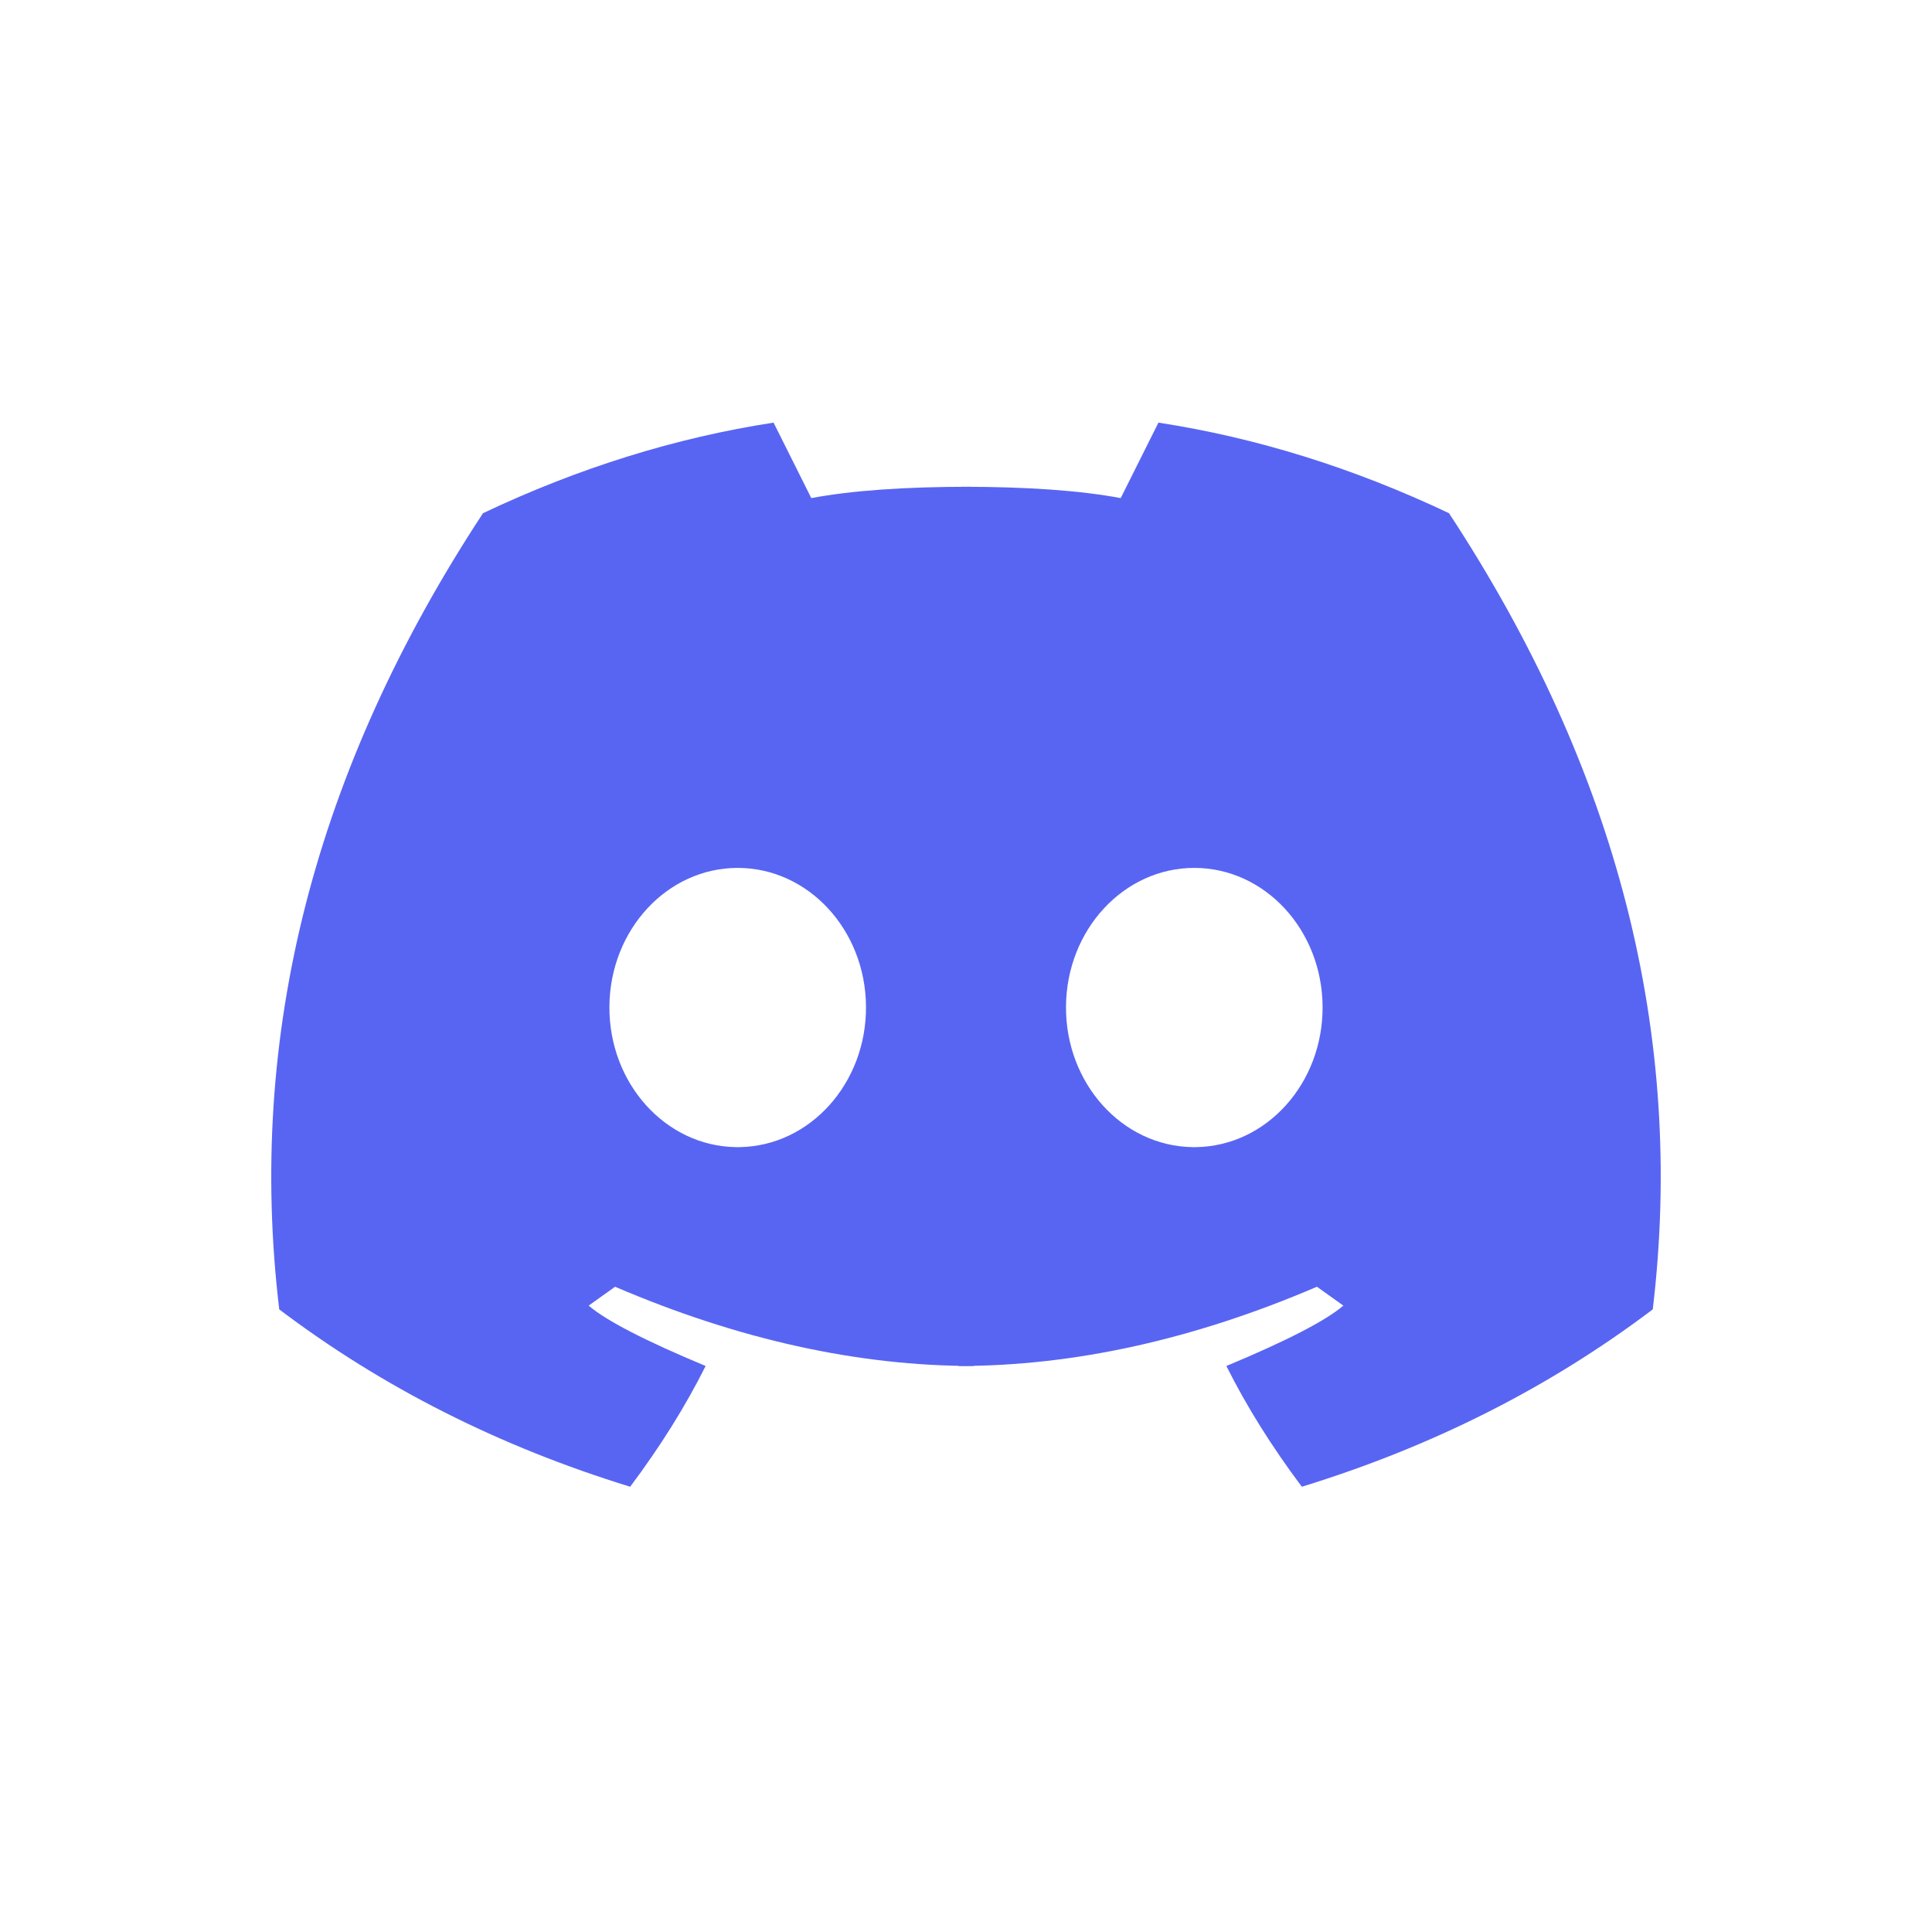
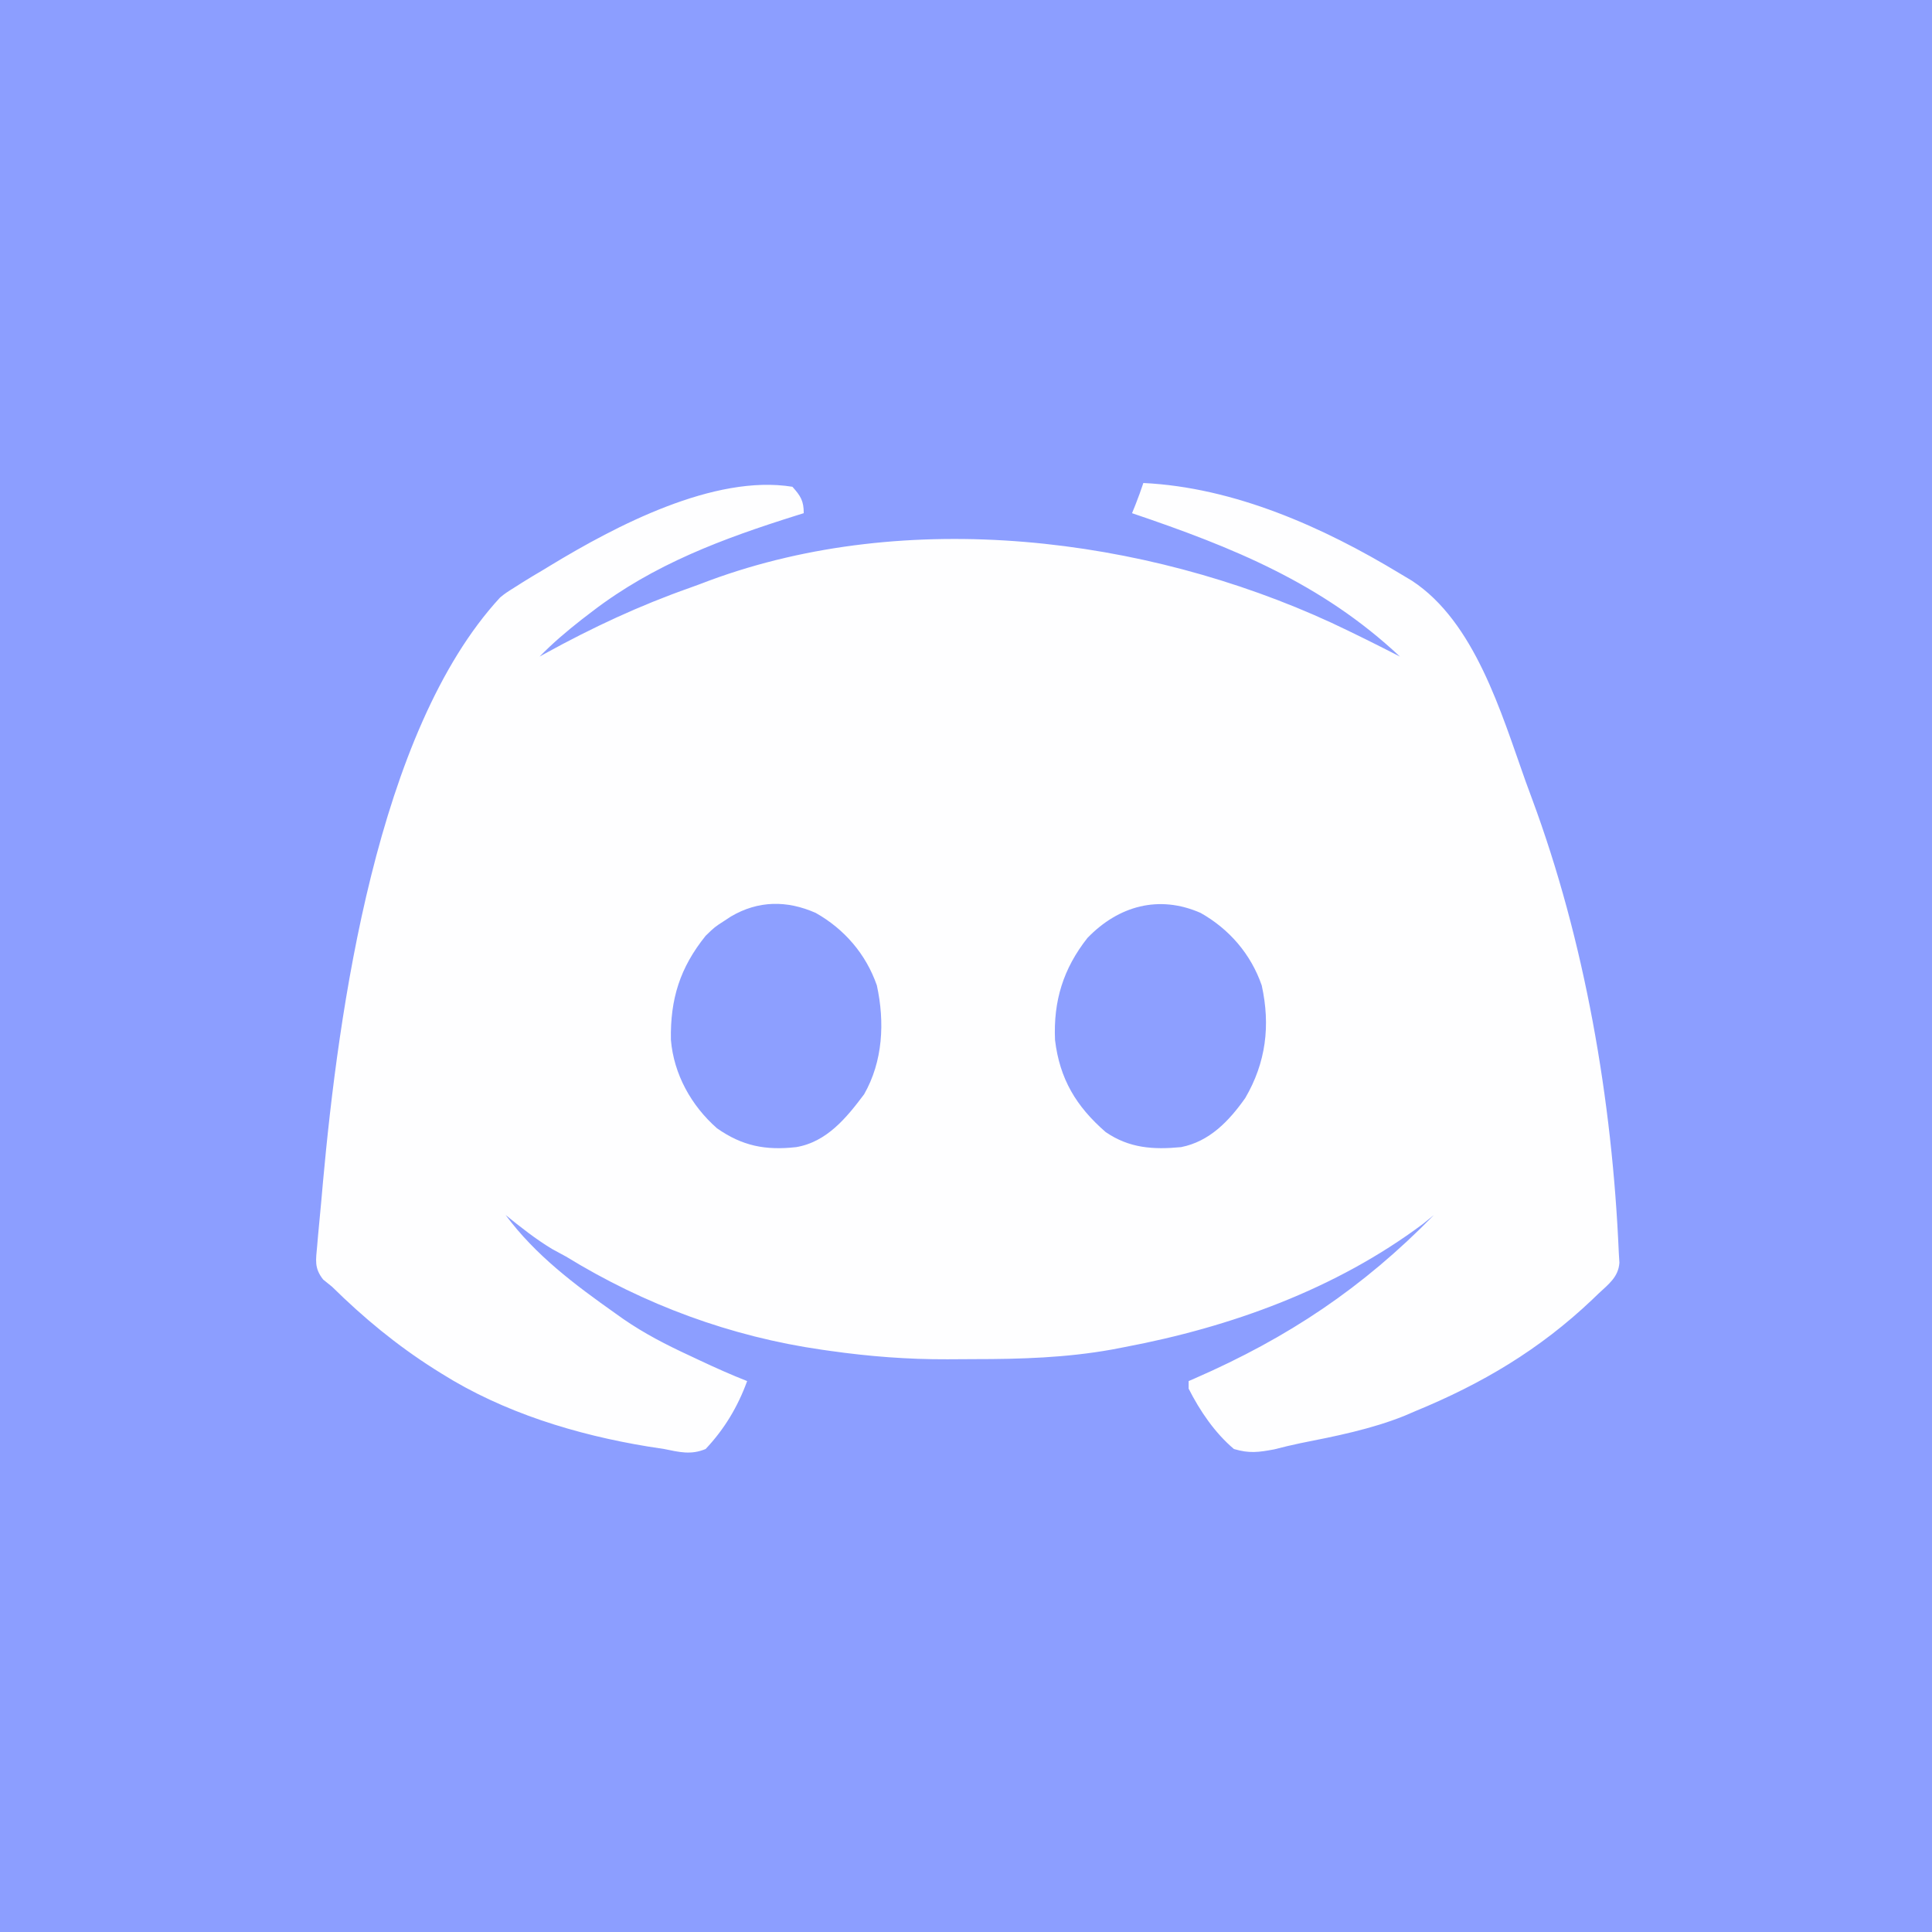
- <svg xmlns="http://www.w3.org/2000/svg" aria-label="Discord" role="img" viewBox="0 0 512 512">
-   <path d="m0 0H512V512H0" fill="#fff" />
-   <path id="a" fill="#5865f2" d="M257 129q-26 0-42 3l-10-20q-39 6-77 24-67 102-54 211 41 31 93 47 12-16 20-32-24-10-31-16l7-5q49 21 95 21zm-62 175a34 37 0 111 0" />
-   <use href="#a" transform="matrix(-1 0 0 1 512 0)" />
+ <svg xmlns="http://www.w3.org/2000/svg" version="1.1" width="512" height="512">
+   <path d="M0 0 C168.96 0 337.92 0 512 0 C512 168.96 512 337.92 512 512 C343.04 512 174.08 512 0 512 C0 343.04 0 174.08 0 0 Z " fill="#8C9EFF" transform="translate(0,0)" />
+   <path d="M0 0 C24.086 1.158 47.665 11.687 68 24 C69.048 24.626 70.096 25.253 71.176 25.898 C87.84 36.823 94.834 60.913 101.266 78.959 C101.813 80.479 102.372 81.995 102.938 83.508 C117.025 121.402 124.268 163.622 126 204 C126.052 204.87 126.105 205.74 126.158 206.636 C125.905 210.423 123.256 212.352 120.625 214.812 C120.077 215.339 119.529 215.866 118.964 216.409 C104.97 229.7 89.737 238.711 72 246 C71.071 246.4 70.141 246.799 69.184 247.211 C60.371 250.747 50.927 252.62 41.64 254.456 C39.292 254.94 36.986 255.509 34.664 256.102 C30.535 256.876 28.038 257.21 24 256 C18.959 251.744 14.962 245.871 12 240 C12 239.34 12 238.68 12 238 C12.543 237.764 13.086 237.528 13.646 237.285 C38.395 226.479 58.155 213.273 77 194 C75.546 195.176 75.546 195.176 74.062 196.375 C50.945 213.652 23.15 223.69 -5 229 C-6.106 229.213 -7.212 229.425 -8.352 229.645 C-20.449 231.817 -32.523 232.187 -44.78 232.185 C-47.166 232.187 -49.553 232.206 -51.939 232.225 C-62.435 232.263 -72.612 231.475 -83 230 C-83.708 229.9 -84.415 229.799 -85.145 229.696 C-109.353 226.222 -132.194 217.773 -153 205 C-154.226 204.328 -155.455 203.661 -156.688 203 C-161.078 200.349 -165.014 197.218 -169 194 C-161.098 204.65 -150.721 212.414 -140 220 C-139.298 220.499 -138.597 220.999 -137.874 221.513 C-132.263 225.391 -126.434 228.392 -120.25 231.25 C-119.331 231.683 -118.412 232.116 -117.465 232.562 C-113.348 234.493 -109.234 236.338 -105 238 C-107.471 244.797 -111.043 250.758 -116 256 C-119.857 257.625 -122.977 256.826 -127 256 C-128.434 255.776 -129.869 255.557 -131.305 255.34 C-150.327 252.214 -169.614 246.316 -186 236 C-186.649 235.594 -187.297 235.188 -187.966 234.77 C-197.911 228.451 -206.611 221.254 -215 213 C-215.78 212.368 -216.56 211.737 -217.363 211.086 C-219.786 207.999 -219.279 205.931 -218.938 202.062 C-218.877 201.337 -218.816 200.611 -218.753 199.863 C-218.607 198.192 -218.449 196.523 -218.283 194.854 C-217.971 191.71 -217.699 188.562 -217.426 185.414 C-213.302 140.053 -203.162 65.776 -170.484 30.357 C-169.035 29.176 -169.035 29.176 -166.062 27.312 C-165.512 26.962 -164.962 26.612 -164.396 26.25 C-162.615 25.134 -160.812 24.065 -159 23 C-158.379 22.622 -157.758 22.245 -157.119 21.856 C-139.91 11.415 -113.764 -2.369 -93 1 C-90.818 3.439 -90 4.732 -90 8 C-90.628 8.195 -91.255 8.39 -91.902 8.592 C-111.402 14.717 -129.666 21.483 -146 34 C-147.423 35.091 -147.423 35.091 -148.875 36.203 C-152.809 39.291 -156.509 42.414 -160 46 C-159.474 45.709 -158.948 45.417 -158.406 45.117 C-145.984 38.293 -133.555 32.487 -120.186 27.775 C-118.401 27.142 -116.628 26.474 -114.859 25.797 C-62.539 6.521 0.122 14.158 49.766 37 C55.906 39.876 61.971 42.898 68 46 C47.256 26.536 23.573 16.99 -3 8 C-2.691 7.237 -2.381 6.474 -2.062 5.688 C-1.321 3.812 -0.638 1.913 0 0 Z " fill="#FEFEFF" transform="translate(303,128)" />
+   <path d="M0 0 C7.609 4.306 13.314 10.917 16.184 19.203 C18.524 29.846 17.308 39.659 11.812 49.062 C7.529 55.13 2.34 60.584 -5.188 62.062 C-12.585 62.773 -18.953 62.348 -25.188 58.062 C-33.014 51.247 -37.357 43.987 -38.594 33.676 C-39.049 23.34 -36.429 14.775 -30 6.625 C-21.751 -1.909 -11.037 -4.851 0 0 Z " fill="#8D9FFF" transform="translate(318.1875,241.9375)" />
+   <path d="M0 0 C7.613 4.309 13.302 10.917 16.188 19.199 C18.312 28.932 17.805 39.312 12.812 48.062 C8.136 54.301 2.897 60.71 -5.188 62.062 C-13.294 62.969 -19.469 61.786 -26.188 57.062 C-33 51.059 -37.633 42.744 -38.391 33.617 C-38.579 22.827 -35.994 14.518 -29.188 6.062 C-26.812 3.75 -26.812 3.75 -24.188 2.062 C-23.625 1.693 -23.063 1.323 -22.484 0.941 C-15.244 -3.312 -7.641 -3.38 0 0 Z " fill="#8D9FFF" transform="translate(216.1875,241.9375)" />
</svg>
